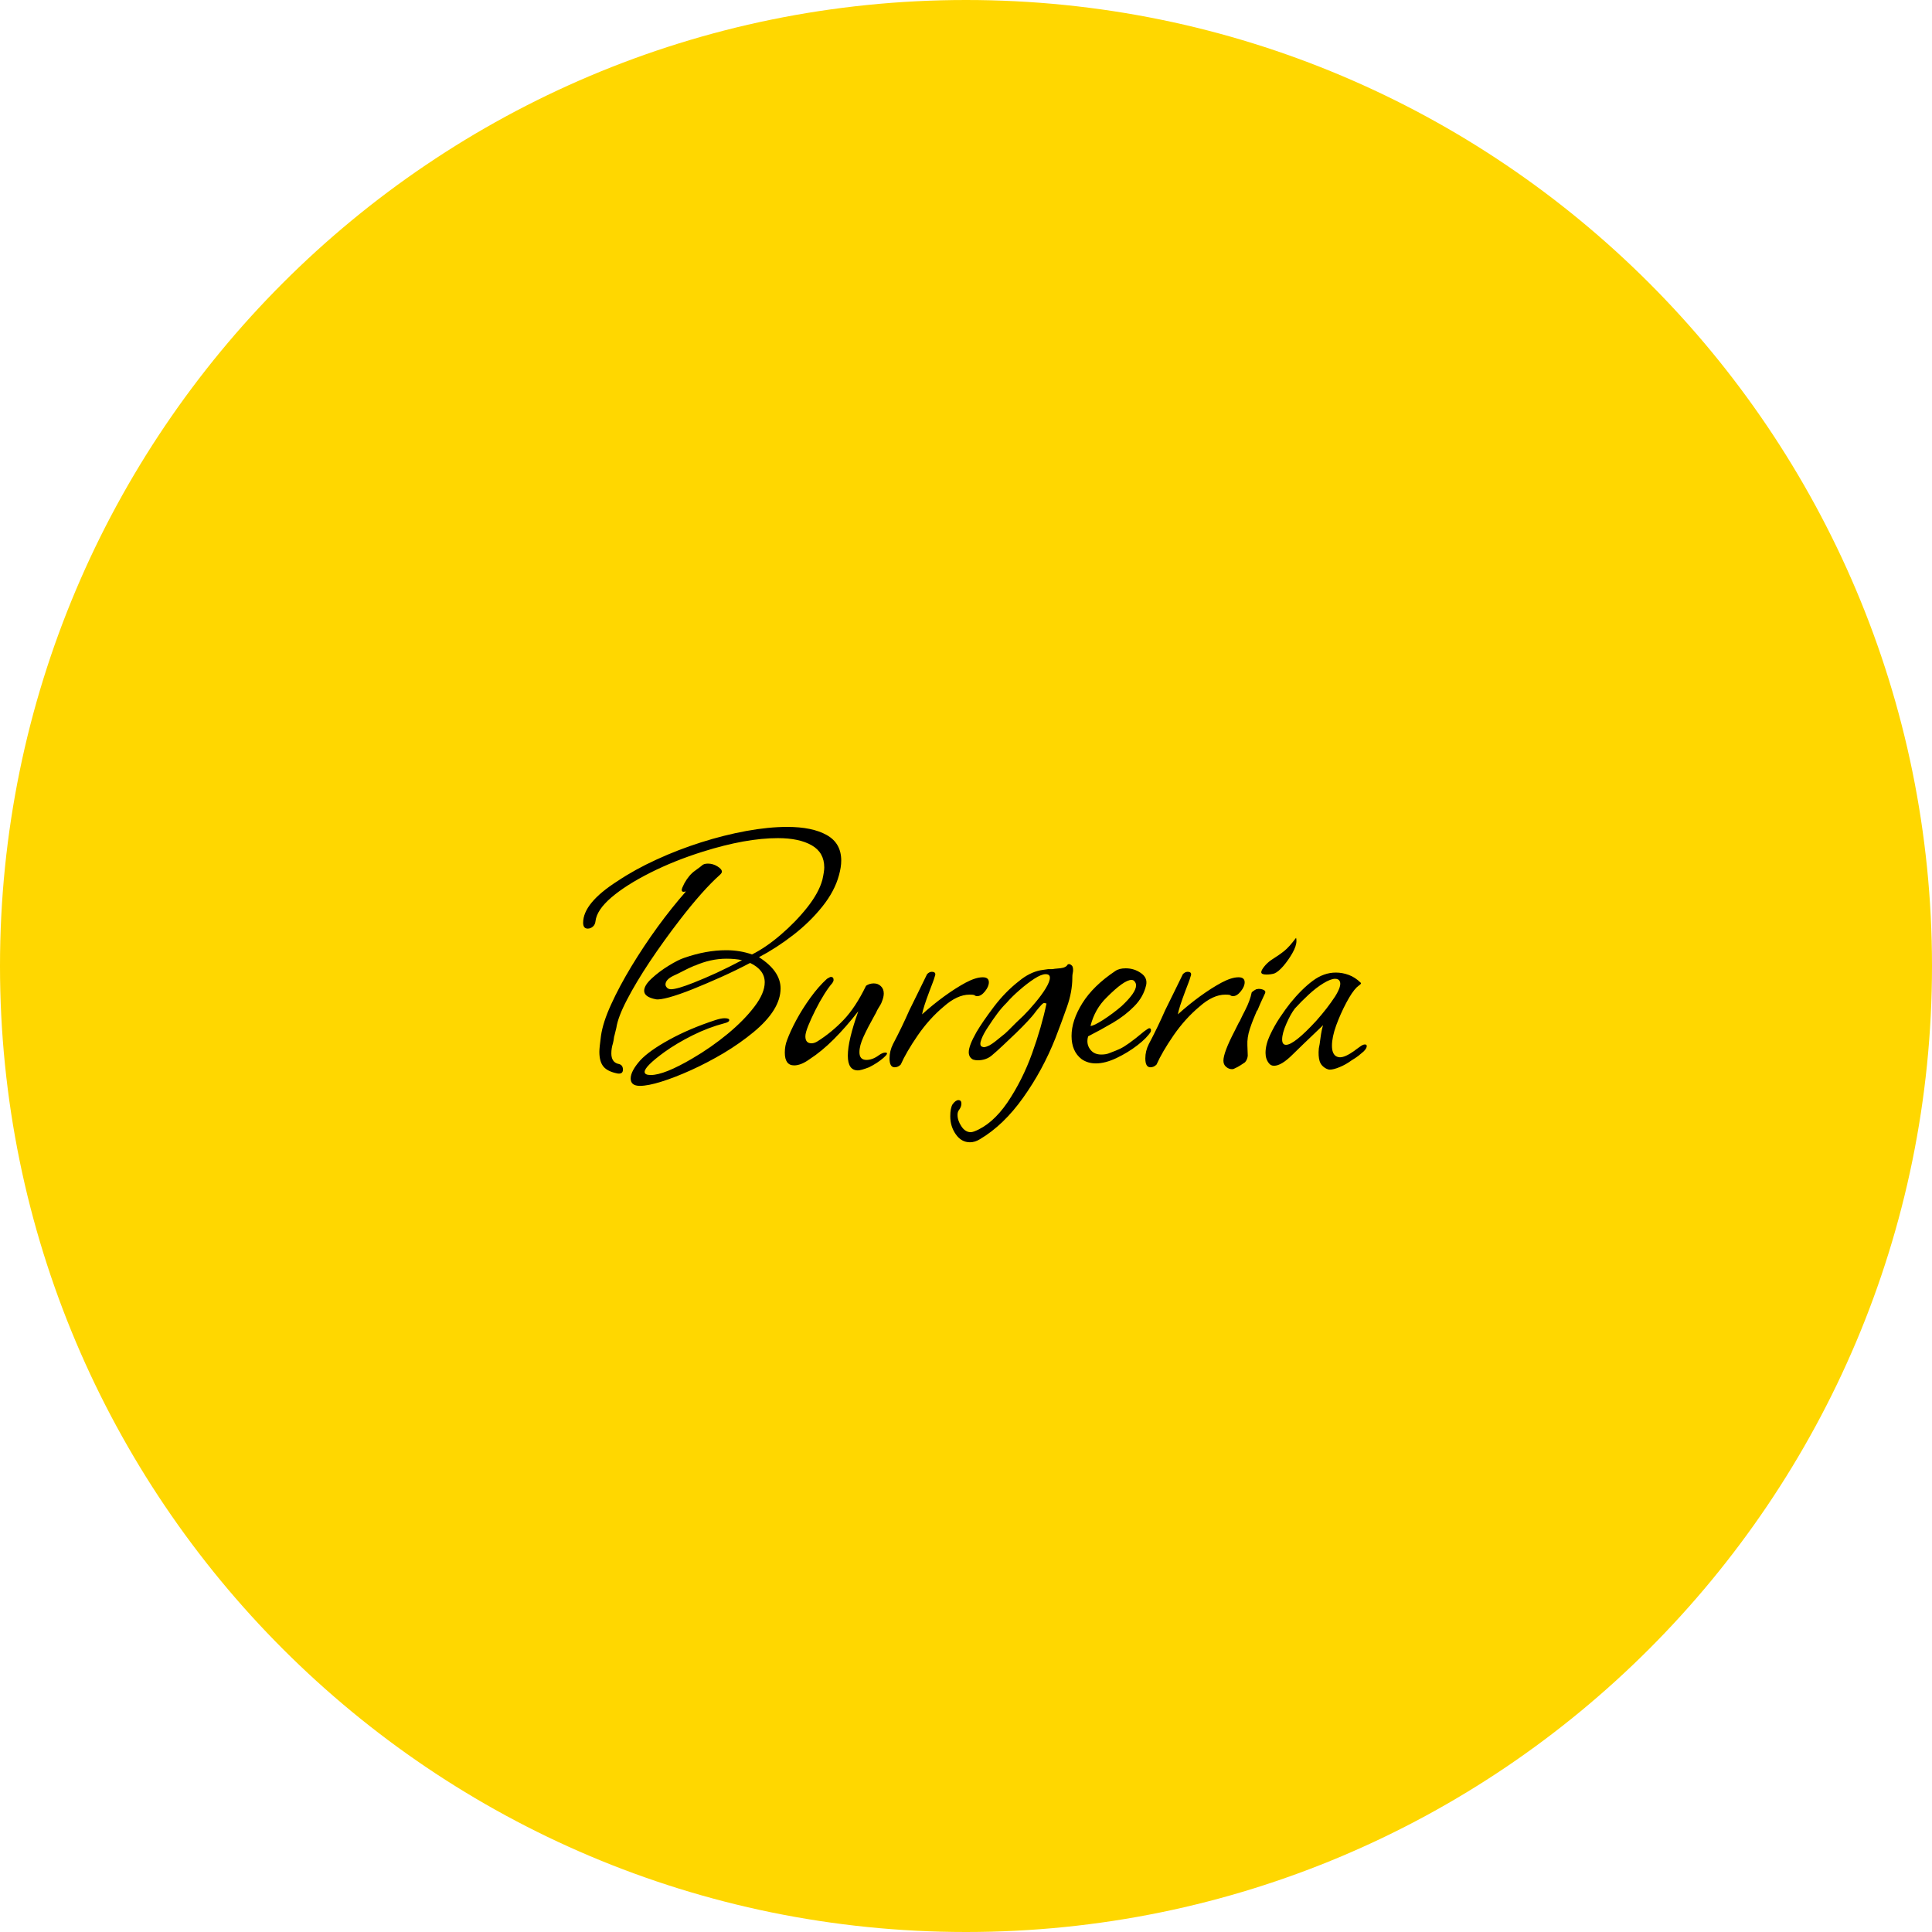
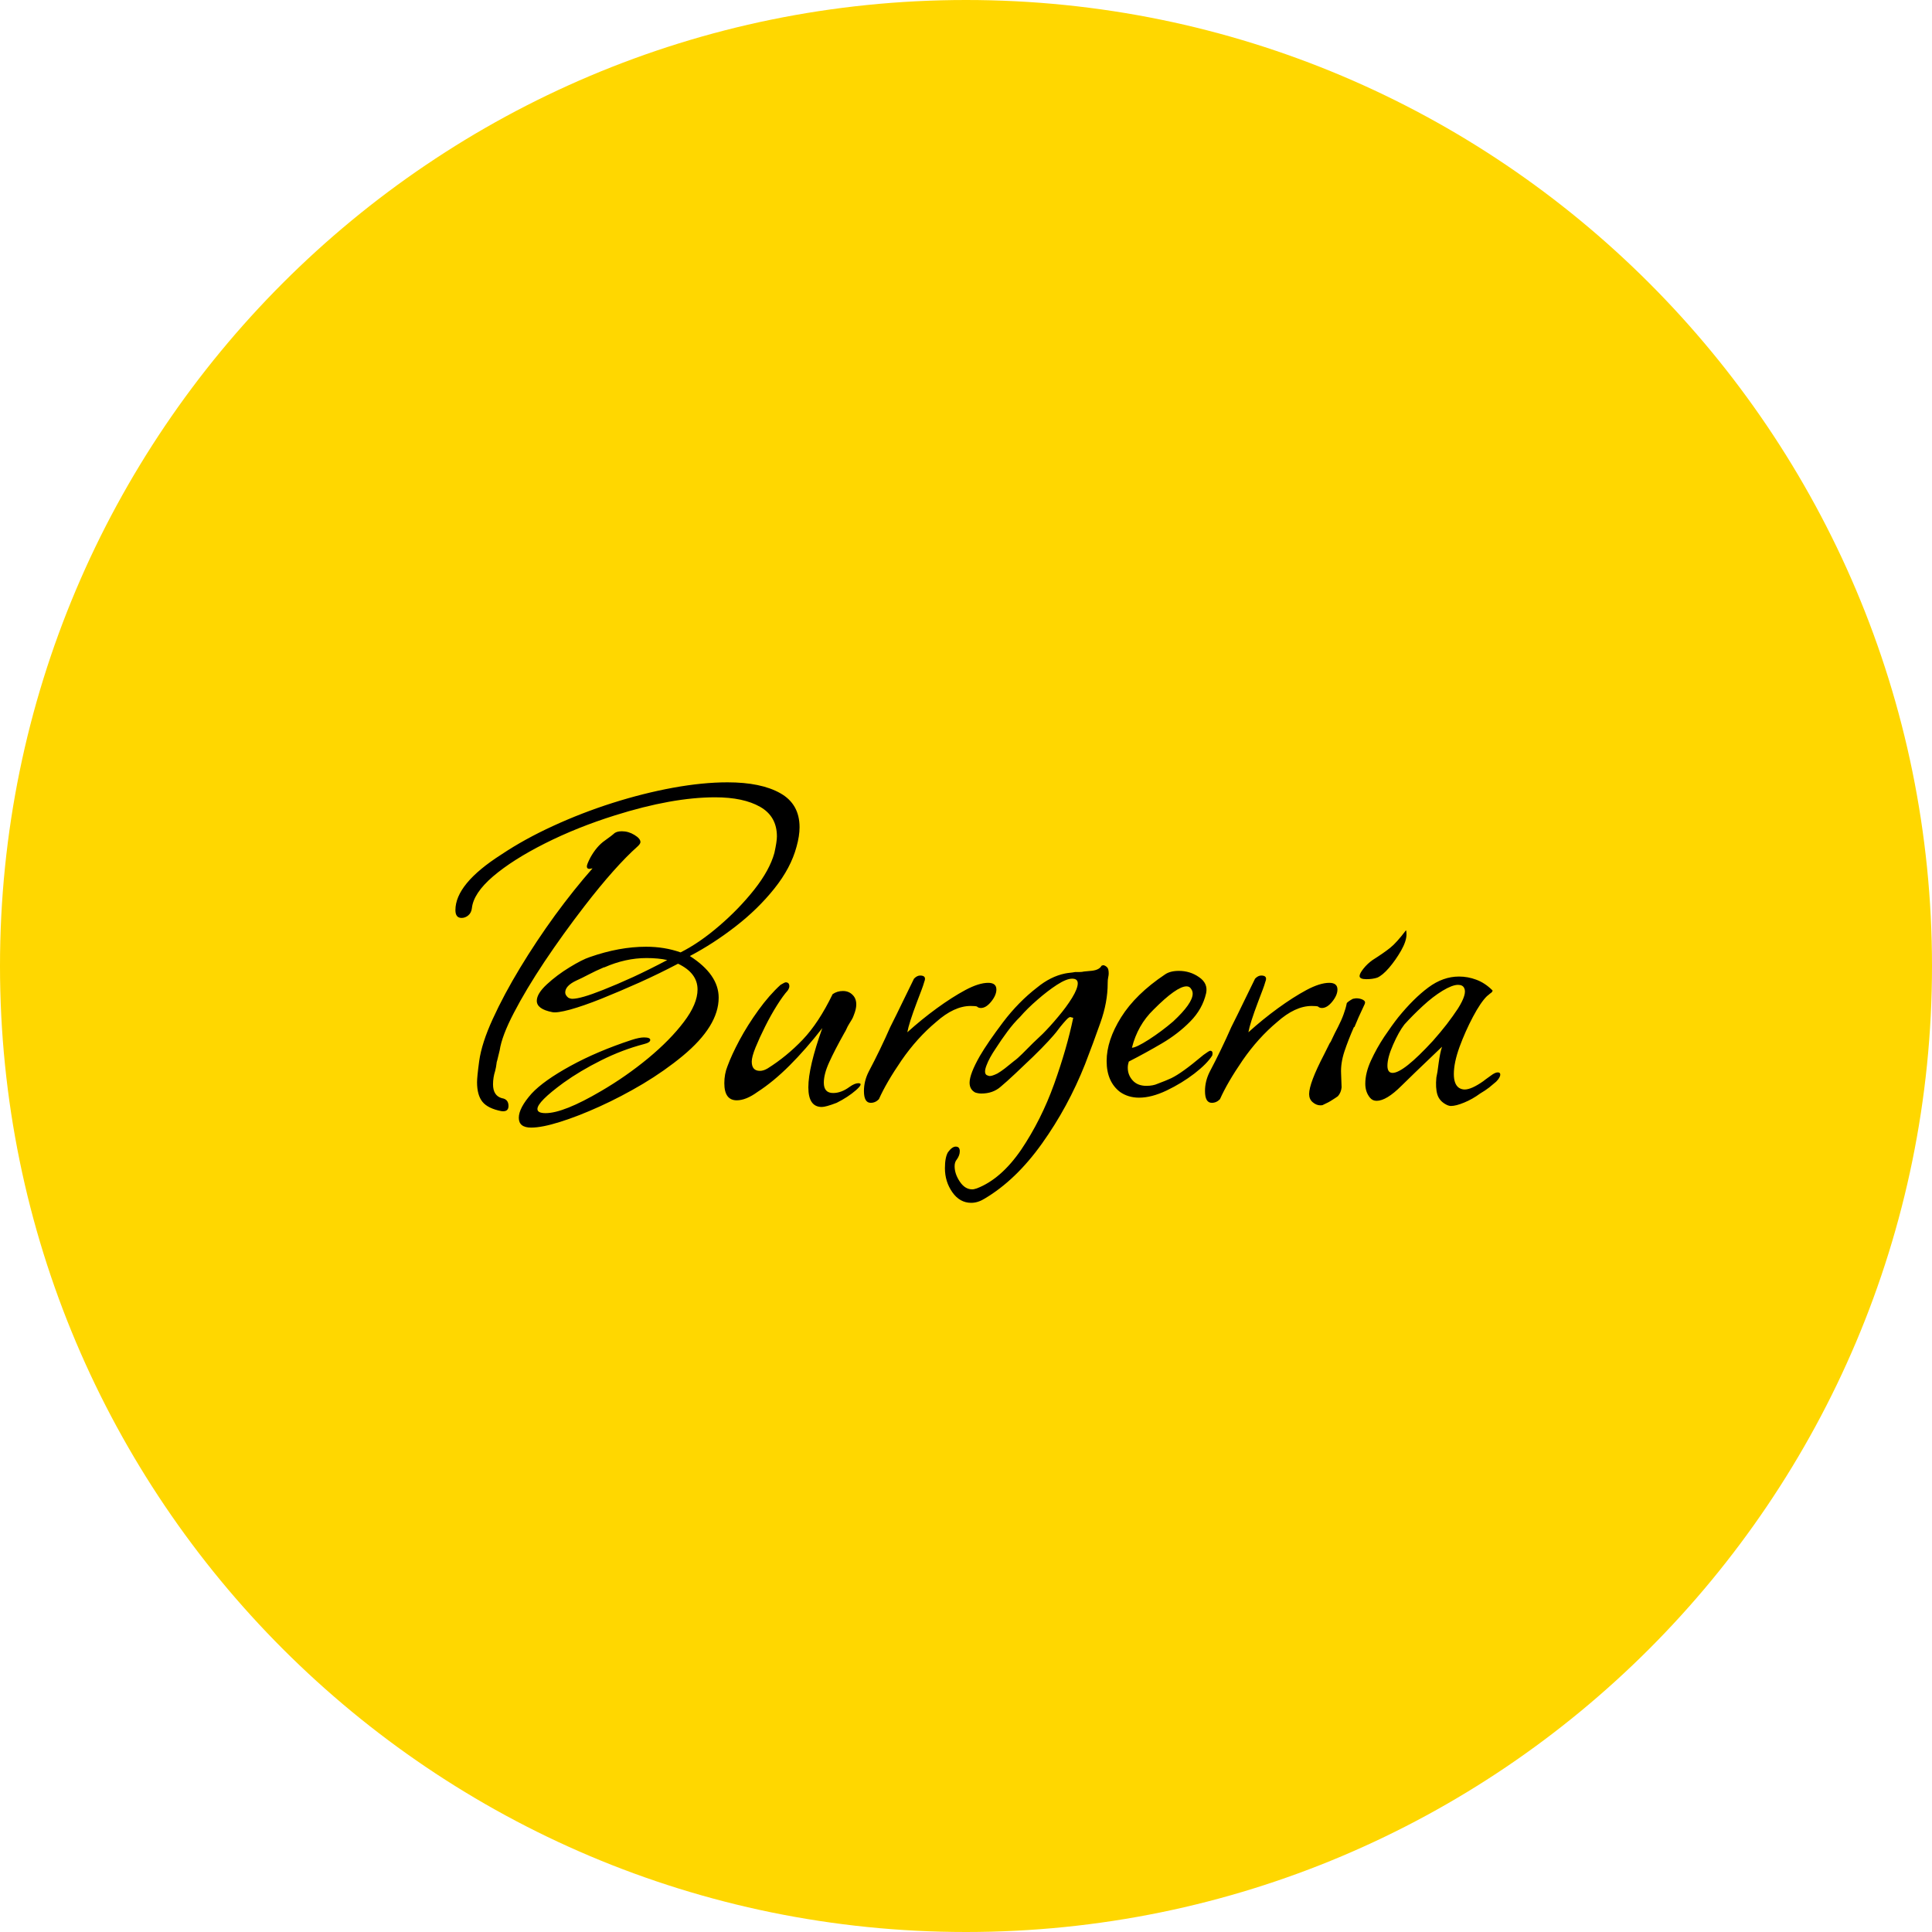
<svg xmlns="http://www.w3.org/2000/svg" width="180" height="180" viewBox="0 0 180 180" fill="none">
  <g id="SingleElement">
    <path d="M0 90C0 40.294 40.294 0 90 0C139.706 0 180 40.294 180 90C180 139.706 139.706 180 90 180C40.294 180 0 139.706 0 90Z" fill="#FFD700" fill-rule="evenodd" />
-     <path d="M23.62 34.527Q22.759 34.527 22.759 33.842Q22.759 33.156 23.655 32.145Q24.49 31.249 26.362 30.221Q28.234 29.192 30.642 28.401Q31.187 28.226 31.504 28.226Q31.943 28.226 31.943 28.401Q31.943 28.586 31.504 28.691Q29.992 29.087 28.515 29.825Q27.039 30.563 25.887 31.39Q24.059 32.725 24.059 33.227Q24.059 33.517 24.631 33.517Q25.887 33.517 28.515 31.97Q30.247 30.959 31.794 29.684Q33.341 28.401 34.29 27.145Q35.248 25.888 35.248 24.877Q35.248 23.726 33.886 23.075Q32.585 23.761 31.178 24.393Q29.781 25.017 28.515 25.527Q27.259 26.028 26.336 26.283Q25.422 26.529 25.096 26.459Q24.015 26.248 24.015 25.668Q24.015 25.167 24.718 24.517Q25.422 23.866 26.301 23.33Q27.188 22.785 27.724 22.609Q29.781 21.889 31.653 21.889Q32.945 21.889 34.061 22.284Q35.362 21.634 36.742 20.447Q38.131 19.261 39.212 17.898Q40.293 16.527 40.618 15.332Q40.794 14.541 40.794 14.181Q40.794 12.783 39.625 12.115Q38.456 11.447 36.478 11.447Q33.49 11.447 29.491 12.704Q26.828 13.539 24.578 14.673Q22.328 15.807 20.957 16.976Q19.595 18.145 19.48 19.19Q19.445 19.516 19.225 19.7Q19.014 19.876 18.76 19.876Q18.329 19.876 18.329 19.331Q18.329 17.494 21.537 15.446Q23.154 14.365 25.149 13.451Q27.153 12.528 29.306 11.843Q31.468 11.157 33.534 10.779Q35.608 10.401 37.34 10.401Q39.678 10.401 41.022 11.157Q42.376 11.913 42.376 13.539Q42.376 14.146 42.165 14.901Q41.769 16.378 40.618 17.819Q39.467 19.261 37.911 20.465Q36.364 21.669 34.712 22.539Q36.724 23.831 36.724 25.448Q36.724 27.434 34.211 29.517Q32.945 30.563 31.433 31.469Q29.922 32.365 28.41 33.051Q26.898 33.736 25.633 34.132Q24.376 34.527 23.62 34.527ZM21.537 33.376Q20.596 33.191 20.218 32.725Q19.841 32.26 19.841 31.355Q19.841 31.179 19.876 30.818Q19.911 30.458 19.99 29.878Q20.166 28.621 20.939 26.934Q21.713 25.237 22.846 23.365Q23.98 21.493 25.29 19.691Q26.608 17.89 27.909 16.413L27.689 16.448Q27.514 16.448 27.514 16.272Q27.514 16.132 27.76 15.657Q28.199 14.866 28.77 14.471Q29.06 14.26 29.201 14.154Q29.35 14.04 29.386 14.005Q29.561 13.82 29.957 13.82Q30.423 13.82 30.836 14.075Q31.258 14.33 31.258 14.576Q31.258 14.69 31.073 14.866Q29.491 16.272 27.329 19.076Q25.852 20.992 24.552 22.934Q23.26 24.877 22.416 26.503Q21.572 28.12 21.423 29.122L21.247 29.843Q21.212 29.913 21.194 30.098Q21.177 30.273 21.106 30.563Q20.957 31.029 20.957 31.504Q20.957 32.295 21.572 32.471Q22.038 32.541 22.038 33.016Q22.038 33.446 21.537 33.376ZM26.213 25.448Q26.362 25.527 26.503 25.527Q27.083 25.527 28.63 24.912Q29.632 24.517 30.765 23.998Q31.899 23.471 33.13 22.82Q32.84 22.75 32.462 22.715Q32.084 22.68 31.688 22.68Q30.212 22.68 28.735 23.33L28.7 23.33Q28.12 23.576 27.637 23.831Q27.153 24.086 26.758 24.262Q26.002 24.622 26.002 25.088Q26.002 25.272 26.213 25.448ZM43.931 33.086Q42.99 33.086 42.99 31.715Q42.99 30.309 43.966 27.575Q42.814 29.052 41.681 30.186Q40.547 31.319 39.431 32.04Q38.631 32.62 37.989 32.62Q37.119 32.62 37.119 31.425Q37.119 30.783 37.339 30.238Q37.629 29.447 38.183 28.41Q38.745 27.364 39.501 26.318Q40.257 25.272 41.048 24.552Q41.338 24.376 41.408 24.376Q41.663 24.376 41.663 24.657Q41.663 24.771 41.549 24.947Q41.224 25.308 40.793 25.993Q40.362 26.679 39.967 27.47Q39.571 28.261 39.299 28.929Q39.035 29.588 39.035 29.913Q39.035 30.563 39.606 30.563Q39.861 30.563 40.151 30.388Q41.478 29.553 42.595 28.384Q43.711 27.215 44.687 25.202Q45.003 24.982 45.407 24.982Q45.803 24.982 46.066 25.237Q46.339 25.492 46.339 25.923Q46.339 26.248 46.163 26.679Q46.119 26.819 46.031 26.969Q45.943 27.109 45.838 27.285Q45.724 27.47 45.653 27.637Q45.583 27.795 45.513 27.9Q44.827 29.122 44.449 29.957Q44.071 30.783 44.071 31.39Q44.071 32.11 44.722 32.11Q45.293 32.11 45.873 31.68Q46.233 31.425 46.48 31.425Q46.875 31.425 46.312 31.917Q45.759 32.4 44.968 32.796Q44.212 33.086 43.931 33.086ZM47.349 32.796Q46.875 32.796 46.875 31.97Q46.875 31.284 47.2 30.634Q48.035 29.052 48.712 27.505Q49.186 26.564 49.599 25.703Q50.013 24.842 50.373 24.121Q50.584 23.901 50.803 23.901Q51.269 23.901 51.093 24.332Q51.023 24.587 50.891 24.93Q50.768 25.272 50.584 25.738Q50.013 27.25 49.907 27.865Q50.909 26.96 51.972 26.186Q53.036 25.413 53.968 24.912Q54.908 24.411 55.558 24.411Q56.13 24.411 56.13 24.877Q56.13 25.272 55.769 25.721Q55.409 26.169 55.049 26.169Q54.873 26.169 54.767 26.063Q54.653 26.028 54.328 26.028Q53.176 26.028 51.92 27.145Q50.584 28.261 49.503 29.825Q48.43 31.39 47.921 32.541Q47.675 32.796 47.349 32.796ZM54.371 39.783Q53.571 39.783 53.053 39.045Q52.534 38.307 52.534 37.366Q52.534 36.61 52.745 36.25Q53.035 35.855 53.29 35.855Q53.571 35.855 53.571 36.18Q53.571 36.47 53.36 36.76Q53.211 36.935 53.211 37.225Q53.211 37.762 53.571 38.298Q53.932 38.843 54.441 38.843Q54.512 38.843 54.582 38.825Q54.652 38.808 54.767 38.772Q56.454 38.122 57.86 36.074Q59.267 33.982 60.163 31.486Q61.06 28.981 61.499 26.855L61.35 26.819Q61.244 26.749 61.024 26.986Q60.813 27.215 60.594 27.487Q60.383 27.76 60.304 27.865Q60.198 28.006 59.75 28.498Q59.302 28.981 58.687 29.579Q58.071 30.168 57.456 30.748Q56.85 31.319 56.419 31.68Q55.883 32.145 55.083 32.145Q54.872 32.145 54.652 32.075Q54.257 31.864 54.257 31.39Q54.257 30.783 54.977 29.517Q55.522 28.586 56.595 27.162Q57.676 25.738 58.977 24.736Q59.908 23.972 60.919 23.761Q61.095 23.726 61.27 23.708Q61.455 23.69 61.64 23.655Q61.815 23.655 61.956 23.655Q62.105 23.655 62.255 23.62Q62.29 23.62 62.809 23.567Q63.327 23.506 63.477 23.216L63.582 23.181Q63.723 23.181 63.872 23.33Q63.977 23.436 63.977 23.761Q63.977 23.866 63.942 24.033Q63.907 24.191 63.907 24.411L63.907 24.446Q63.907 25.773 63.397 27.197Q62.897 28.621 62.325 30.098Q61.139 33.086 59.319 35.635Q57.5 38.192 55.303 39.493Q54.837 39.783 54.371 39.783ZM55.443 30.854Q55.593 30.924 55.663 30.924Q55.839 30.924 56.199 30.748Q56.454 30.599 56.727 30.388Q56.999 30.168 57.359 29.878Q57.605 29.702 57.931 29.377Q58.256 29.052 58.687 28.621L59.372 27.971Q59.873 27.47 60.444 26.784Q61.024 26.099 61.42 25.457Q61.815 24.807 61.815 24.446Q61.815 24.121 61.42 24.121Q61.024 24.121 60.356 24.552Q59.697 24.982 58.994 25.598Q58.291 26.204 57.79 26.784Q57.315 27.25 56.902 27.812Q56.489 28.366 56.094 28.981Q55.628 29.667 55.443 30.168Q55.232 30.704 55.443 30.854ZM66.101 32.435Q65.345 32.435 64.774 32.04Q63.834 31.319 63.834 29.878Q63.834 28.436 64.844 26.819Q65.855 25.202 67.903 23.831Q68.263 23.576 68.879 23.576Q69.67 23.576 70.294 24.016Q70.926 24.446 70.786 25.132Q70.531 26.248 69.678 27.109Q68.835 27.971 67.701 28.639Q66.567 29.307 65.38 29.913Q65.345 30.027 65.328 30.133Q65.31 30.238 65.31 30.344Q65.31 30.854 65.653 31.231Q65.996 31.609 66.611 31.609Q67.077 31.609 67.402 31.46Q67.973 31.249 68.351 31.073Q68.729 30.889 69.23 30.528Q69.74 30.168 70.601 29.447Q70.997 29.157 71.067 29.157Q71.287 29.157 71.216 29.482Q70.856 30.062 69.968 30.748Q69.09 31.425 68.026 31.934Q66.971 32.435 66.101 32.435ZM65.6 28.946Q65.89 28.946 66.787 28.375Q67.683 27.795 68.483 27.109Q69.845 25.844 69.845 25.167Q69.845 24.982 69.74 24.842Q69.634 24.657 69.415 24.657Q68.729 24.657 67.112 26.283Q65.996 27.364 65.6 28.946ZM71.181 32.796Q70.707 32.796 70.707 31.97Q70.707 31.284 71.032 30.634Q71.867 29.052 72.544 27.505Q73.018 26.564 73.431 25.703Q73.844 24.842 74.205 24.121Q74.416 23.901 74.635 23.901Q75.101 23.901 74.925 24.332Q74.855 24.587 74.723 24.93Q74.6 25.272 74.416 25.738Q73.844 27.25 73.739 27.865Q74.741 26.96 75.804 26.186Q76.868 25.413 77.8 24.912Q78.74 24.411 79.39 24.411Q79.962 24.411 79.962 24.877Q79.962 25.272 79.601 25.721Q79.241 26.169 78.881 26.169Q78.705 26.169 78.599 26.063Q78.485 26.028 78.16 26.028Q77.008 26.028 75.752 27.145Q74.416 28.261 73.335 29.825Q72.262 31.39 71.753 32.541Q71.507 32.796 71.181 32.796ZM81.982 24.156Q81.508 24.156 81.508 23.936Q81.508 23.761 81.78 23.418Q82.053 23.075 82.413 22.82Q83.204 22.319 83.652 21.959Q84.1 21.599 84.751 20.737Q84.786 20.808 84.786 21.027Q84.786 21.493 84.408 22.161Q84.03 22.82 83.564 23.365Q83.099 23.901 82.738 24.051Q82.413 24.156 81.982 24.156ZM78.774 32.972Q78.484 32.972 78.229 32.752Q77.983 32.541 77.983 32.181Q77.983 31.425 79.029 29.412L79.425 28.621Q79.495 28.551 79.618 28.261Q79.75 27.971 79.996 27.505Q80.251 27.004 80.392 26.608Q80.541 26.204 80.611 25.844Q80.611 25.809 80.752 25.703Q80.901 25.598 81.042 25.527L81.262 25.492Q81.543 25.492 81.745 25.598Q81.947 25.703 81.868 25.888Q81.622 26.424 81.438 26.819Q81.262 27.215 81.147 27.505L81.112 27.505Q80.717 28.401 80.444 29.219Q80.181 30.027 80.216 30.748L80.251 31.715Q80.216 32.075 79.996 32.33Q79.855 32.435 79.6 32.594Q79.354 32.761 78.959 32.937Q78.915 32.972 78.774 32.972ZM87.884 33.016Q87.814 33.016 87.734 32.989Q87.664 32.972 87.594 32.937Q87.093 32.69 86.944 32.216Q86.803 31.75 86.873 31.029Q86.944 30.748 87.031 30.027Q87.128 29.307 87.269 28.876L85.432 30.634L84.43 31.609Q83.384 32.655 82.698 32.655Q82.408 32.655 82.233 32.435Q81.907 32.04 81.907 31.46Q81.907 30.704 82.303 29.843Q82.698 28.981 83.234 28.173Q83.779 27.364 84.21 26.819Q85.291 25.492 86.311 24.736Q87.339 23.972 88.455 23.972Q89.07 23.972 89.659 24.191Q90.257 24.411 90.767 24.912L90.802 24.947Q90.802 25.053 90.617 25.167Q90.547 25.237 90.494 25.272Q90.442 25.308 90.406 25.343Q89.967 25.773 89.431 26.784Q88.895 27.795 88.49 28.893Q88.095 29.992 88.095 30.783Q88.095 31.504 88.455 31.75Q88.64 31.864 88.851 31.864Q89.325 31.864 90.151 31.284Q90.187 31.249 90.31 31.161Q90.442 31.064 90.688 30.889Q90.978 30.669 91.162 30.669Q91.338 30.669 91.338 30.818Q91.338 31.029 91.048 31.319Q90.837 31.504 90.565 31.724Q90.292 31.934 89.932 32.145Q89.396 32.541 88.816 32.778Q88.244 33.016 87.884 33.016ZM83.815 30.704Q84.57 30.704 86.627 28.472Q87.163 27.865 87.594 27.311Q88.025 26.749 88.385 26.204Q89.035 25.167 88.816 24.771Q88.71 24.552 88.385 24.552Q87.989 24.552 87.304 24.965Q86.627 25.378 85.924 26.028Q85.221 26.679 84.641 27.32Q84.245 27.83 83.85 28.735Q83.454 29.632 83.454 30.203Q83.454 30.704 83.815 30.704Z" fill="#000000" transform="translate(36 66.64)" />
+     <path d="M13.485 46.036Q12.336 46.036 12.336 45.122Q12.336 44.208 13.532 42.861Q14.645 41.665 17.141 40.294Q19.637 38.923 22.848 37.868Q23.575 37.634 23.997 37.634Q24.582 37.634 24.582 37.868Q24.582 38.114 23.997 38.255Q21.981 38.782 20.012 39.767Q18.044 40.751 16.508 41.853Q14.071 43.634 14.071 44.302Q14.071 44.689 14.832 44.689Q16.508 44.689 20.012 42.626Q22.321 41.279 24.383 39.579Q26.446 37.868 27.711 36.193Q28.989 34.517 28.989 33.169Q28.989 31.634 27.172 30.767Q25.438 31.681 23.563 32.525Q21.7 33.357 20.012 34.036Q18.336 34.704 17.106 35.044Q15.887 35.372 15.454 35.279Q14.012 34.997 14.012 34.224Q14.012 33.556 14.95 32.689Q15.887 31.822 17.059 31.107Q18.243 30.38 18.957 30.146Q21.7 29.185 24.196 29.185Q25.919 29.185 27.407 29.712Q29.141 28.845 30.981 27.263Q32.833 25.681 34.274 23.864Q35.715 22.036 36.149 20.443Q36.383 19.388 36.383 18.907Q36.383 17.044 34.825 16.154Q33.266 15.263 30.629 15.263Q26.645 15.263 21.313 16.939Q17.762 18.052 14.762 19.564Q11.762 21.076 9.934 22.634Q8.118 24.193 7.965 25.587Q7.918 26.021 7.625 26.267Q7.344 26.501 7.004 26.501Q6.43 26.501 6.43 25.775Q6.43 23.326 10.707 20.595Q12.864 19.154 15.524 17.935Q18.196 16.704 21.067 15.79Q23.95 14.876 26.704 14.372Q29.469 13.868 31.778 13.868Q34.895 13.868 36.688 14.876Q38.493 15.884 38.493 18.052Q38.493 18.861 38.211 19.868Q37.684 21.837 36.149 23.759Q34.614 25.681 32.54 27.286Q30.477 28.892 28.274 30.052Q30.957 31.775 30.957 33.931Q30.957 36.579 27.606 39.357Q25.919 40.751 23.903 41.958Q21.887 43.154 19.872 44.068Q17.856 44.982 16.169 45.509Q14.493 46.036 13.485 46.036ZM10.707 44.501Q9.454 44.255 8.95 43.634Q8.446 43.013 8.446 41.806Q8.446 41.572 8.493 41.091Q8.54 40.611 8.645 39.837Q8.879 38.161 9.911 35.911Q10.942 33.65 12.454 31.154Q13.965 28.657 15.711 26.255Q17.469 23.853 19.204 21.884L18.911 21.931Q18.676 21.931 18.676 21.697Q18.676 21.509 19.004 20.876Q19.59 19.822 20.352 19.294Q20.739 19.013 20.926 18.872Q21.125 18.72 21.172 18.673Q21.407 18.427 21.934 18.427Q22.555 18.427 23.106 18.767Q23.669 19.107 23.669 19.435Q23.669 19.587 23.422 19.822Q21.313 21.697 18.43 25.435Q16.461 27.989 14.727 30.579Q13.004 33.169 11.879 35.337Q10.754 37.493 10.555 38.829L10.321 39.79Q10.274 39.884 10.251 40.13Q10.227 40.364 10.133 40.751Q9.934 41.372 9.934 42.005Q9.934 43.06 10.754 43.294Q11.376 43.388 11.376 44.021Q11.376 44.595 10.707 44.501ZM16.942 33.931Q17.141 34.036 17.329 34.036Q18.102 34.036 20.165 33.216Q21.5 32.689 23.012 31.997Q24.524 31.294 26.165 30.427Q25.778 30.333 25.274 30.286Q24.77 30.239 24.243 30.239Q22.274 30.239 20.305 31.107L20.258 31.107Q19.485 31.435 18.84 31.775Q18.196 32.114 17.669 32.349Q16.661 32.829 16.661 33.45Q16.661 33.697 16.942 33.931ZM40.566 44.114Q39.312 44.114 39.312 42.286Q39.312 40.411 40.613 36.767Q39.078 38.736 37.566 40.247Q36.054 41.759 34.566 42.72Q33.499 43.493 32.644 43.493Q31.484 43.493 31.484 41.9Q31.484 41.044 31.777 40.318Q32.163 39.263 32.902 37.88Q33.652 36.486 34.66 35.091Q35.667 33.697 36.722 32.736Q37.109 32.501 37.203 32.501Q37.542 32.501 37.542 32.876Q37.542 33.029 37.39 33.263Q36.956 33.743 36.382 34.657Q35.808 35.572 35.281 36.626Q34.753 37.681 34.39 38.572Q34.038 39.45 34.038 39.884Q34.038 40.751 34.8 40.751Q35.14 40.751 35.527 40.517Q37.296 39.404 38.785 37.845Q40.273 36.286 41.574 33.603Q41.996 33.31 42.535 33.31Q43.062 33.31 43.413 33.65Q43.777 33.989 43.777 34.564Q43.777 34.997 43.542 35.572Q43.484 35.759 43.367 35.958Q43.249 36.146 43.109 36.38Q42.956 36.626 42.863 36.849Q42.769 37.06 42.675 37.2Q41.761 38.829 41.257 39.943Q40.753 41.044 40.753 41.853Q40.753 42.814 41.621 42.814Q42.382 42.814 43.156 42.239Q43.636 41.9 43.964 41.9Q44.492 41.9 43.742 42.556Q43.003 43.2 41.949 43.728Q40.941 44.114 40.566 44.114ZM45.124 43.728Q44.491 43.728 44.491 42.626Q44.491 41.712 44.925 40.845Q46.038 38.736 46.941 36.673Q47.573 35.419 48.124 34.271Q48.675 33.122 49.155 32.161Q49.437 31.868 49.73 31.868Q50.351 31.868 50.116 32.443Q50.023 32.782 49.847 33.239Q49.683 33.697 49.437 34.318Q48.675 36.333 48.534 37.154Q49.87 35.947 51.288 34.915Q52.706 33.884 53.948 33.216Q55.202 32.548 56.069 32.548Q56.831 32.548 56.831 33.169Q56.831 33.697 56.351 34.294Q55.87 34.892 55.39 34.892Q55.155 34.892 55.015 34.751Q54.862 34.704 54.429 34.704Q52.894 34.704 51.218 36.193Q49.437 37.681 47.995 39.767Q46.566 41.853 45.886 43.388Q45.558 43.728 45.124 43.728ZM54.486 53.044Q53.42 53.044 52.729 52.06Q52.037 51.075 52.037 49.822Q52.037 48.814 52.319 48.333Q52.705 47.806 53.045 47.806Q53.42 47.806 53.42 48.239Q53.42 48.626 53.139 49.013Q52.94 49.247 52.94 49.634Q52.94 50.349 53.42 51.064Q53.901 51.79 54.58 51.79Q54.674 51.79 54.768 51.767Q54.861 51.743 55.014 51.697Q57.264 50.829 59.139 48.099Q61.014 45.31 62.209 41.982Q63.404 38.642 63.99 35.806L63.791 35.759Q63.651 35.665 63.358 35.982Q63.076 36.286 62.783 36.65Q62.502 37.013 62.397 37.154Q62.256 37.341 61.658 37.997Q61.061 38.642 60.24 39.439Q59.42 40.224 58.6 40.997Q57.791 41.759 57.217 42.239Q56.502 42.861 55.436 42.861Q55.154 42.861 54.861 42.767Q54.334 42.486 54.334 41.853Q54.334 41.044 55.295 39.357Q56.022 38.114 57.451 36.216Q58.893 34.318 60.627 32.982Q61.869 31.962 63.217 31.681Q63.451 31.634 63.686 31.611Q63.932 31.587 64.178 31.54Q64.412 31.54 64.6 31.54Q64.799 31.54 64.998 31.493Q65.045 31.493 65.736 31.423Q66.428 31.341 66.627 30.954L66.768 30.907Q66.955 30.907 67.154 31.107Q67.295 31.247 67.295 31.681Q67.295 31.822 67.248 32.044Q67.201 32.255 67.201 32.548L67.201 32.595Q67.201 34.364 66.522 36.263Q65.854 38.161 65.092 40.13Q63.51 44.114 61.084 47.513Q58.658 50.923 55.729 52.657Q55.108 53.044 54.486 53.044ZM55.916 41.138Q56.115 41.232 56.209 41.232Q56.444 41.232 56.924 40.997Q57.264 40.798 57.627 40.517Q57.99 40.224 58.471 39.837Q58.799 39.603 59.233 39.169Q59.666 38.736 60.24 38.161L61.154 37.294Q61.822 36.626 62.584 35.712Q63.358 34.798 63.885 33.943Q64.412 33.075 64.412 32.595Q64.412 32.161 63.885 32.161Q63.358 32.161 62.467 32.736Q61.588 33.31 60.651 34.13Q59.713 34.939 59.045 35.712Q58.412 36.333 57.861 37.083Q57.311 37.822 56.783 38.642Q56.162 39.556 55.916 40.224Q55.635 40.939 55.916 41.138ZM70.127 43.247Q69.119 43.247 68.357 42.72Q67.103 41.759 67.103 39.837Q67.103 37.915 68.451 35.759Q69.799 33.603 72.529 31.775Q73.01 31.435 73.83 31.435Q74.885 31.435 75.716 32.021Q76.56 32.595 76.373 33.509Q76.033 34.997 74.896 36.146Q73.771 37.294 72.26 38.185Q70.748 39.075 69.166 39.884Q69.119 40.036 69.095 40.177Q69.072 40.318 69.072 40.458Q69.072 41.138 69.529 41.642Q69.986 42.146 70.806 42.146Q71.427 42.146 71.861 41.947Q72.623 41.665 73.127 41.431Q73.631 41.185 74.299 40.704Q74.978 40.224 76.127 39.263Q76.654 38.876 76.748 38.876Q77.041 38.876 76.947 39.31Q76.466 40.083 75.283 40.997Q74.111 41.9 72.693 42.579Q71.287 43.247 70.127 43.247ZM69.459 38.595Q69.845 38.595 71.041 37.833Q72.236 37.06 73.302 36.146Q75.119 34.458 75.119 33.556Q75.119 33.31 74.978 33.122Q74.838 32.876 74.545 32.876Q73.631 32.876 71.474 35.044Q69.986 36.486 69.459 38.595ZM76.9 43.728Q76.267 43.728 76.267 42.626Q76.267 41.712 76.701 40.845Q77.814 38.736 78.717 36.673Q79.349 35.419 79.9 34.271Q80.451 33.122 80.931 32.161Q81.213 31.868 81.506 31.868Q82.127 31.868 81.892 32.443Q81.799 32.782 81.623 33.239Q81.459 33.697 81.213 34.318Q80.451 36.333 80.31 37.154Q81.646 35.947 83.064 34.915Q84.482 33.884 85.724 33.216Q86.978 32.548 87.846 32.548Q88.607 32.548 88.607 33.169Q88.607 33.697 88.127 34.294Q87.646 34.892 87.166 34.892Q86.931 34.892 86.791 34.751Q86.638 34.704 86.205 34.704Q84.67 34.704 82.994 36.193Q81.213 37.681 79.771 39.767Q78.342 41.853 77.662 43.388Q77.334 43.728 76.9 43.728ZM91.302 32.208Q90.669 32.208 90.669 31.915Q90.669 31.681 91.032 31.224Q91.395 30.767 91.876 30.427Q92.93 29.759 93.528 29.279Q94.126 28.798 94.993 27.65Q95.04 27.743 95.04 28.036Q95.04 28.657 94.536 29.548Q94.032 30.427 93.411 31.154Q92.79 31.868 92.309 32.068Q91.876 32.208 91.302 32.208ZM87.024 43.962Q86.637 43.962 86.298 43.669Q85.969 43.388 85.969 42.907Q85.969 41.9 87.364 39.216L87.891 38.161Q87.985 38.068 88.149 37.681Q88.325 37.294 88.653 36.673Q88.993 36.005 89.18 35.478Q89.38 34.939 89.473 34.458Q89.473 34.411 89.661 34.271Q89.86 34.13 90.048 34.036L90.341 33.989Q90.716 33.989 90.985 34.13Q91.255 34.271 91.149 34.517Q90.821 35.232 90.575 35.759Q90.341 36.286 90.188 36.673L90.141 36.673Q89.614 37.868 89.251 38.958Q88.899 40.036 88.946 40.997L88.993 42.286Q88.946 42.767 88.653 43.107Q88.466 43.247 88.126 43.458Q87.798 43.681 87.27 43.915Q87.212 43.962 87.024 43.962ZM99.17 44.021Q99.076 44.021 98.971 43.986Q98.877 43.962 98.784 43.915Q98.115 43.587 97.916 42.954Q97.729 42.333 97.823 41.372Q97.916 40.997 98.034 40.036Q98.162 39.075 98.35 38.501L95.901 40.845L94.565 42.146Q93.17 43.54 92.256 43.54Q91.869 43.54 91.635 43.247Q91.201 42.72 91.201 41.947Q91.201 40.939 91.729 39.79Q92.256 38.642 92.971 37.564Q93.698 36.486 94.272 35.759Q95.713 33.989 97.073 32.982Q98.444 31.962 99.932 31.962Q100.752 31.962 101.537 32.255Q102.334 32.548 103.014 33.216L103.061 33.263Q103.061 33.404 102.815 33.556Q102.721 33.65 102.651 33.697Q102.58 33.743 102.534 33.79Q101.948 34.364 101.233 35.712Q100.518 37.06 99.979 38.525Q99.451 39.989 99.451 41.044Q99.451 42.005 99.932 42.333Q100.178 42.486 100.459 42.486Q101.092 42.486 102.194 41.712Q102.241 41.665 102.405 41.548Q102.58 41.419 102.909 41.185Q103.295 40.892 103.541 40.892Q103.776 40.892 103.776 41.091Q103.776 41.372 103.389 41.759Q103.108 42.005 102.744 42.298Q102.381 42.579 101.901 42.861Q101.186 43.388 100.412 43.704Q99.651 44.021 99.17 44.021ZM93.744 40.939Q94.752 40.939 97.494 37.962Q98.209 37.154 98.784 36.415Q99.358 35.665 99.838 34.939Q100.705 33.556 100.412 33.029Q100.272 32.736 99.838 32.736Q99.311 32.736 98.397 33.286Q97.494 33.837 96.557 34.704Q95.619 35.572 94.846 36.427Q94.319 37.107 93.791 38.314Q93.264 39.509 93.264 40.271Q93.264 40.939 93.744 40.939Z" fill="#000000" transform="translate(36 59.02)" />
  </g>
</svg>
